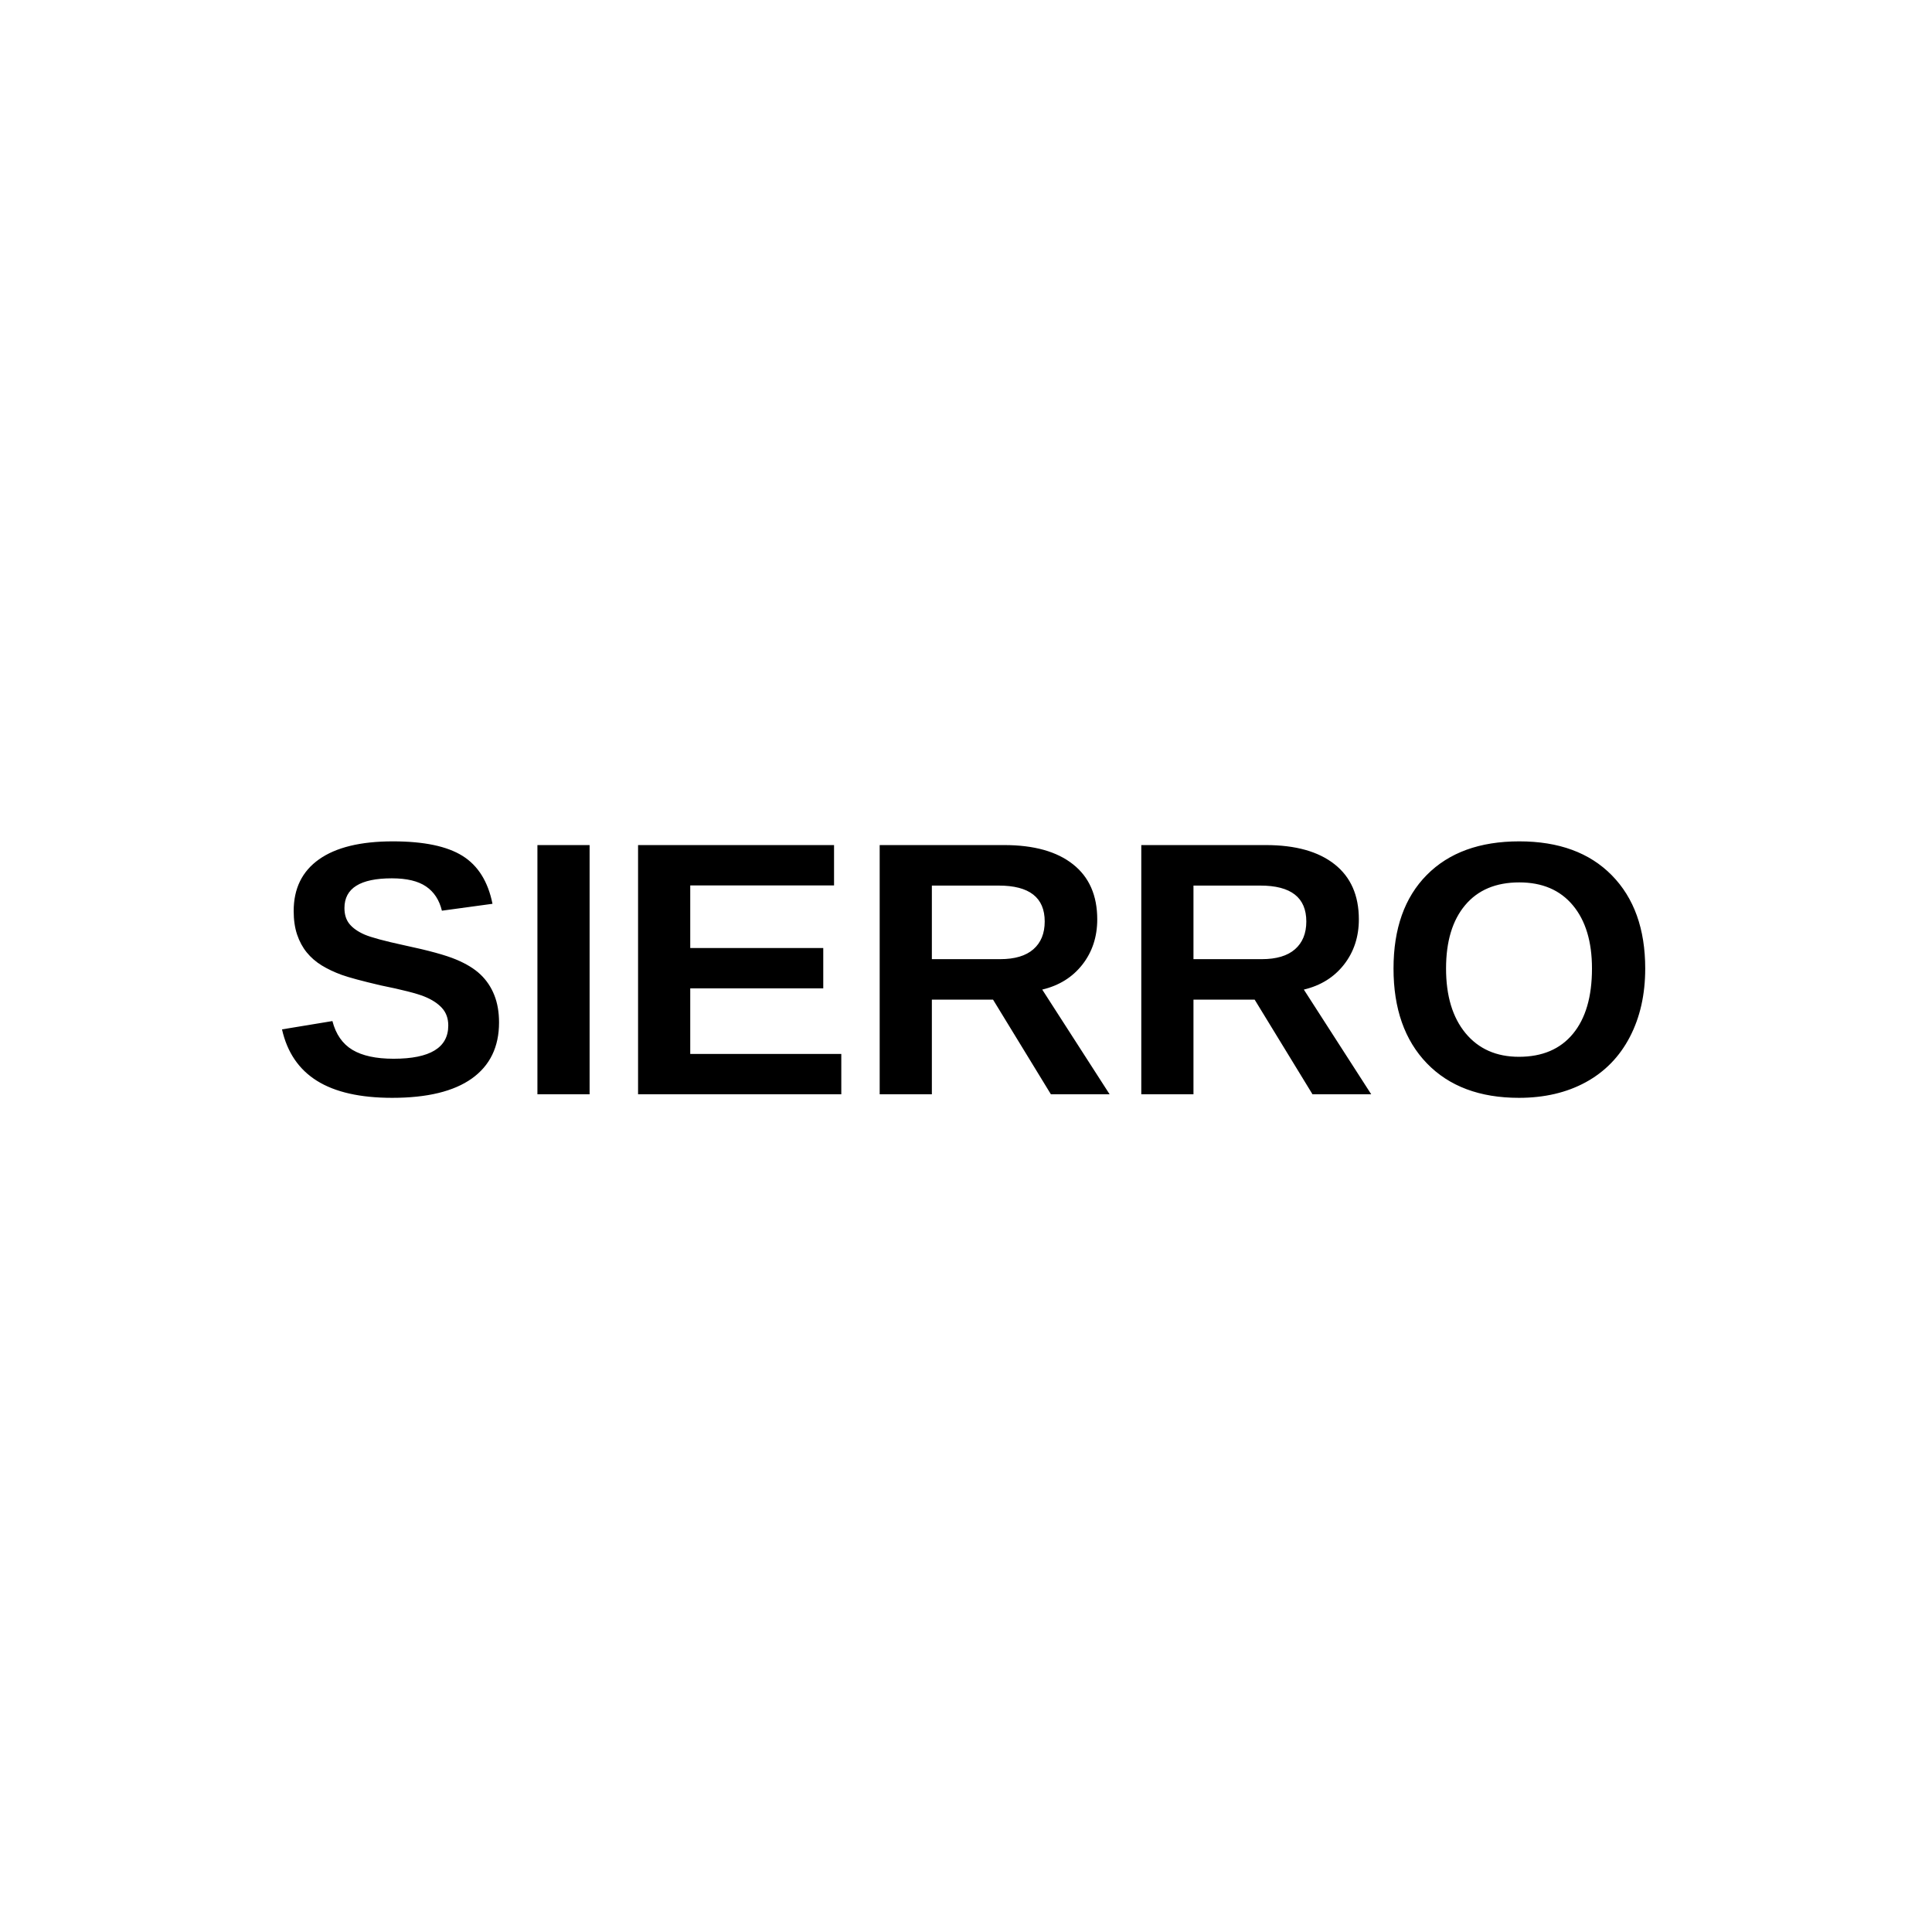
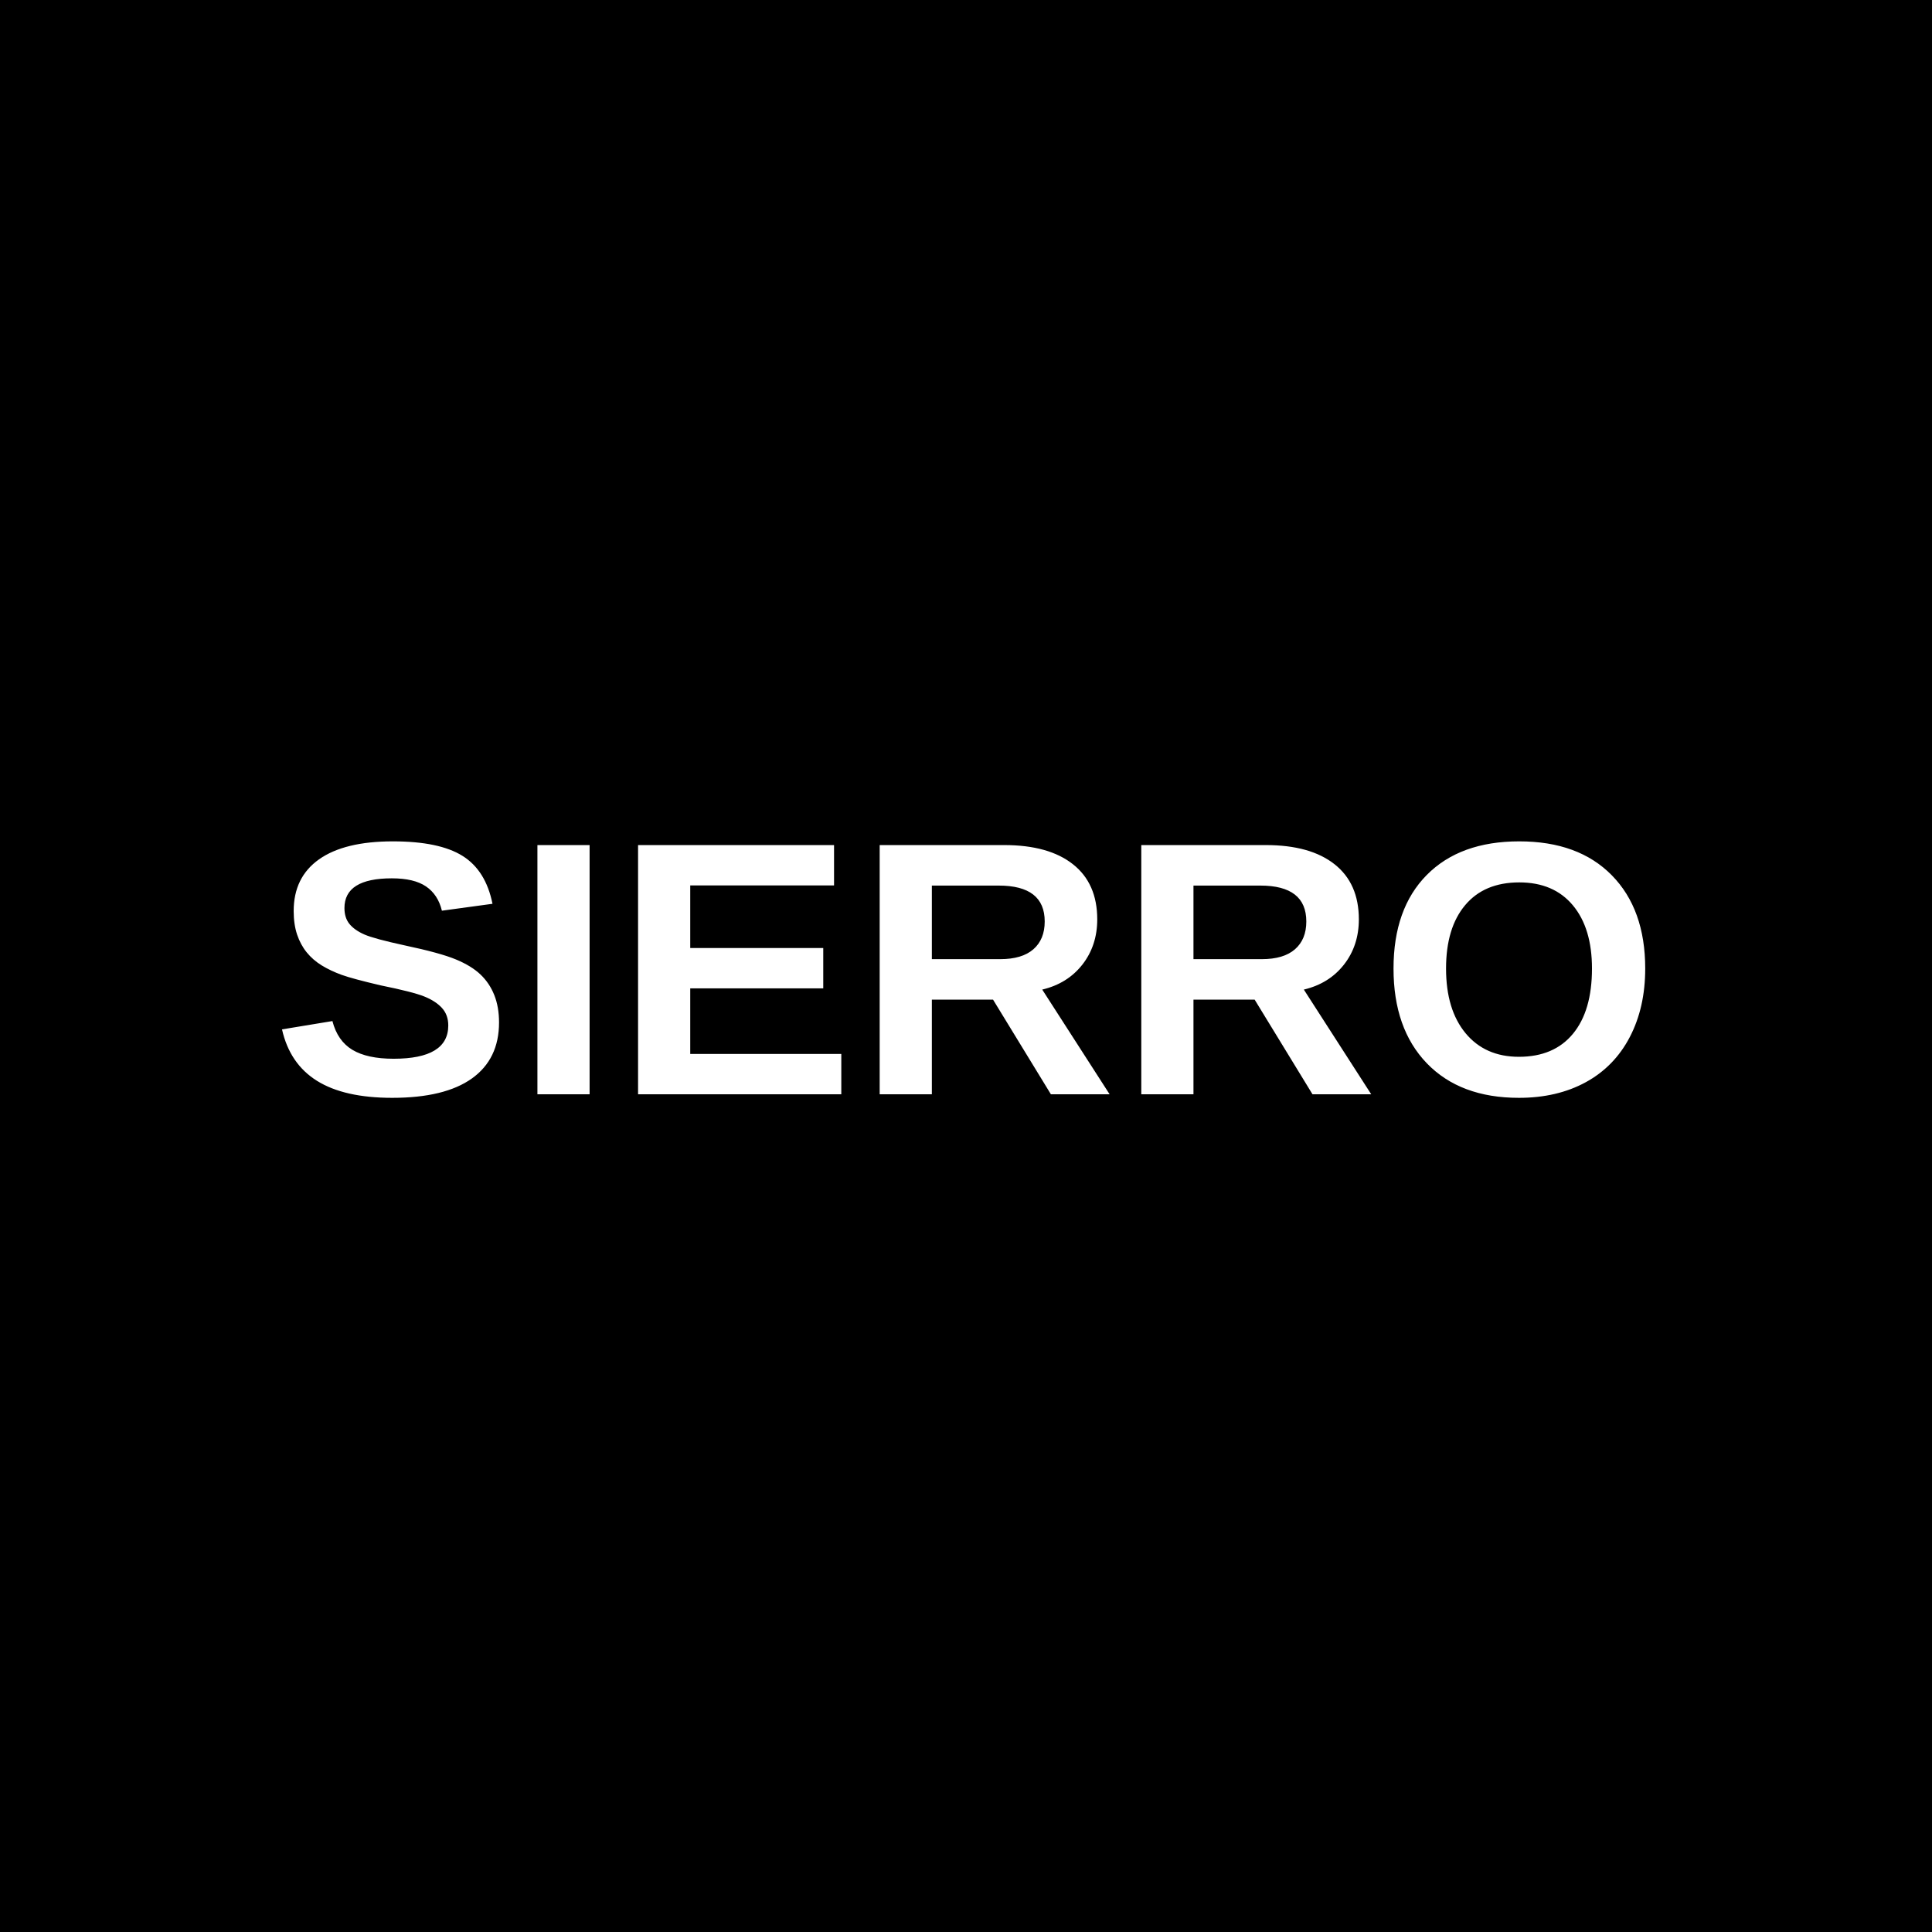
<svg xmlns="http://www.w3.org/2000/svg" width="512" height="512" viewBox="0 0 512 512">
-   <rect width="512" height="512" fill="#FFFFFF" />
-   <text x="256" y="290" font-family="Arial, sans-serif" font-size="96" font-weight="bold" text-anchor="middle" fill="#000000">SIERRO</text>
+   <rect width="512" height="512" fill="#000000" />
+   <text x="256" y="290" font-family="Arial, sans-serif" font-size="96" font-weight="bold" text-anchor="middle" fill="#FFFFFF">SIERRO</text>
</svg>
